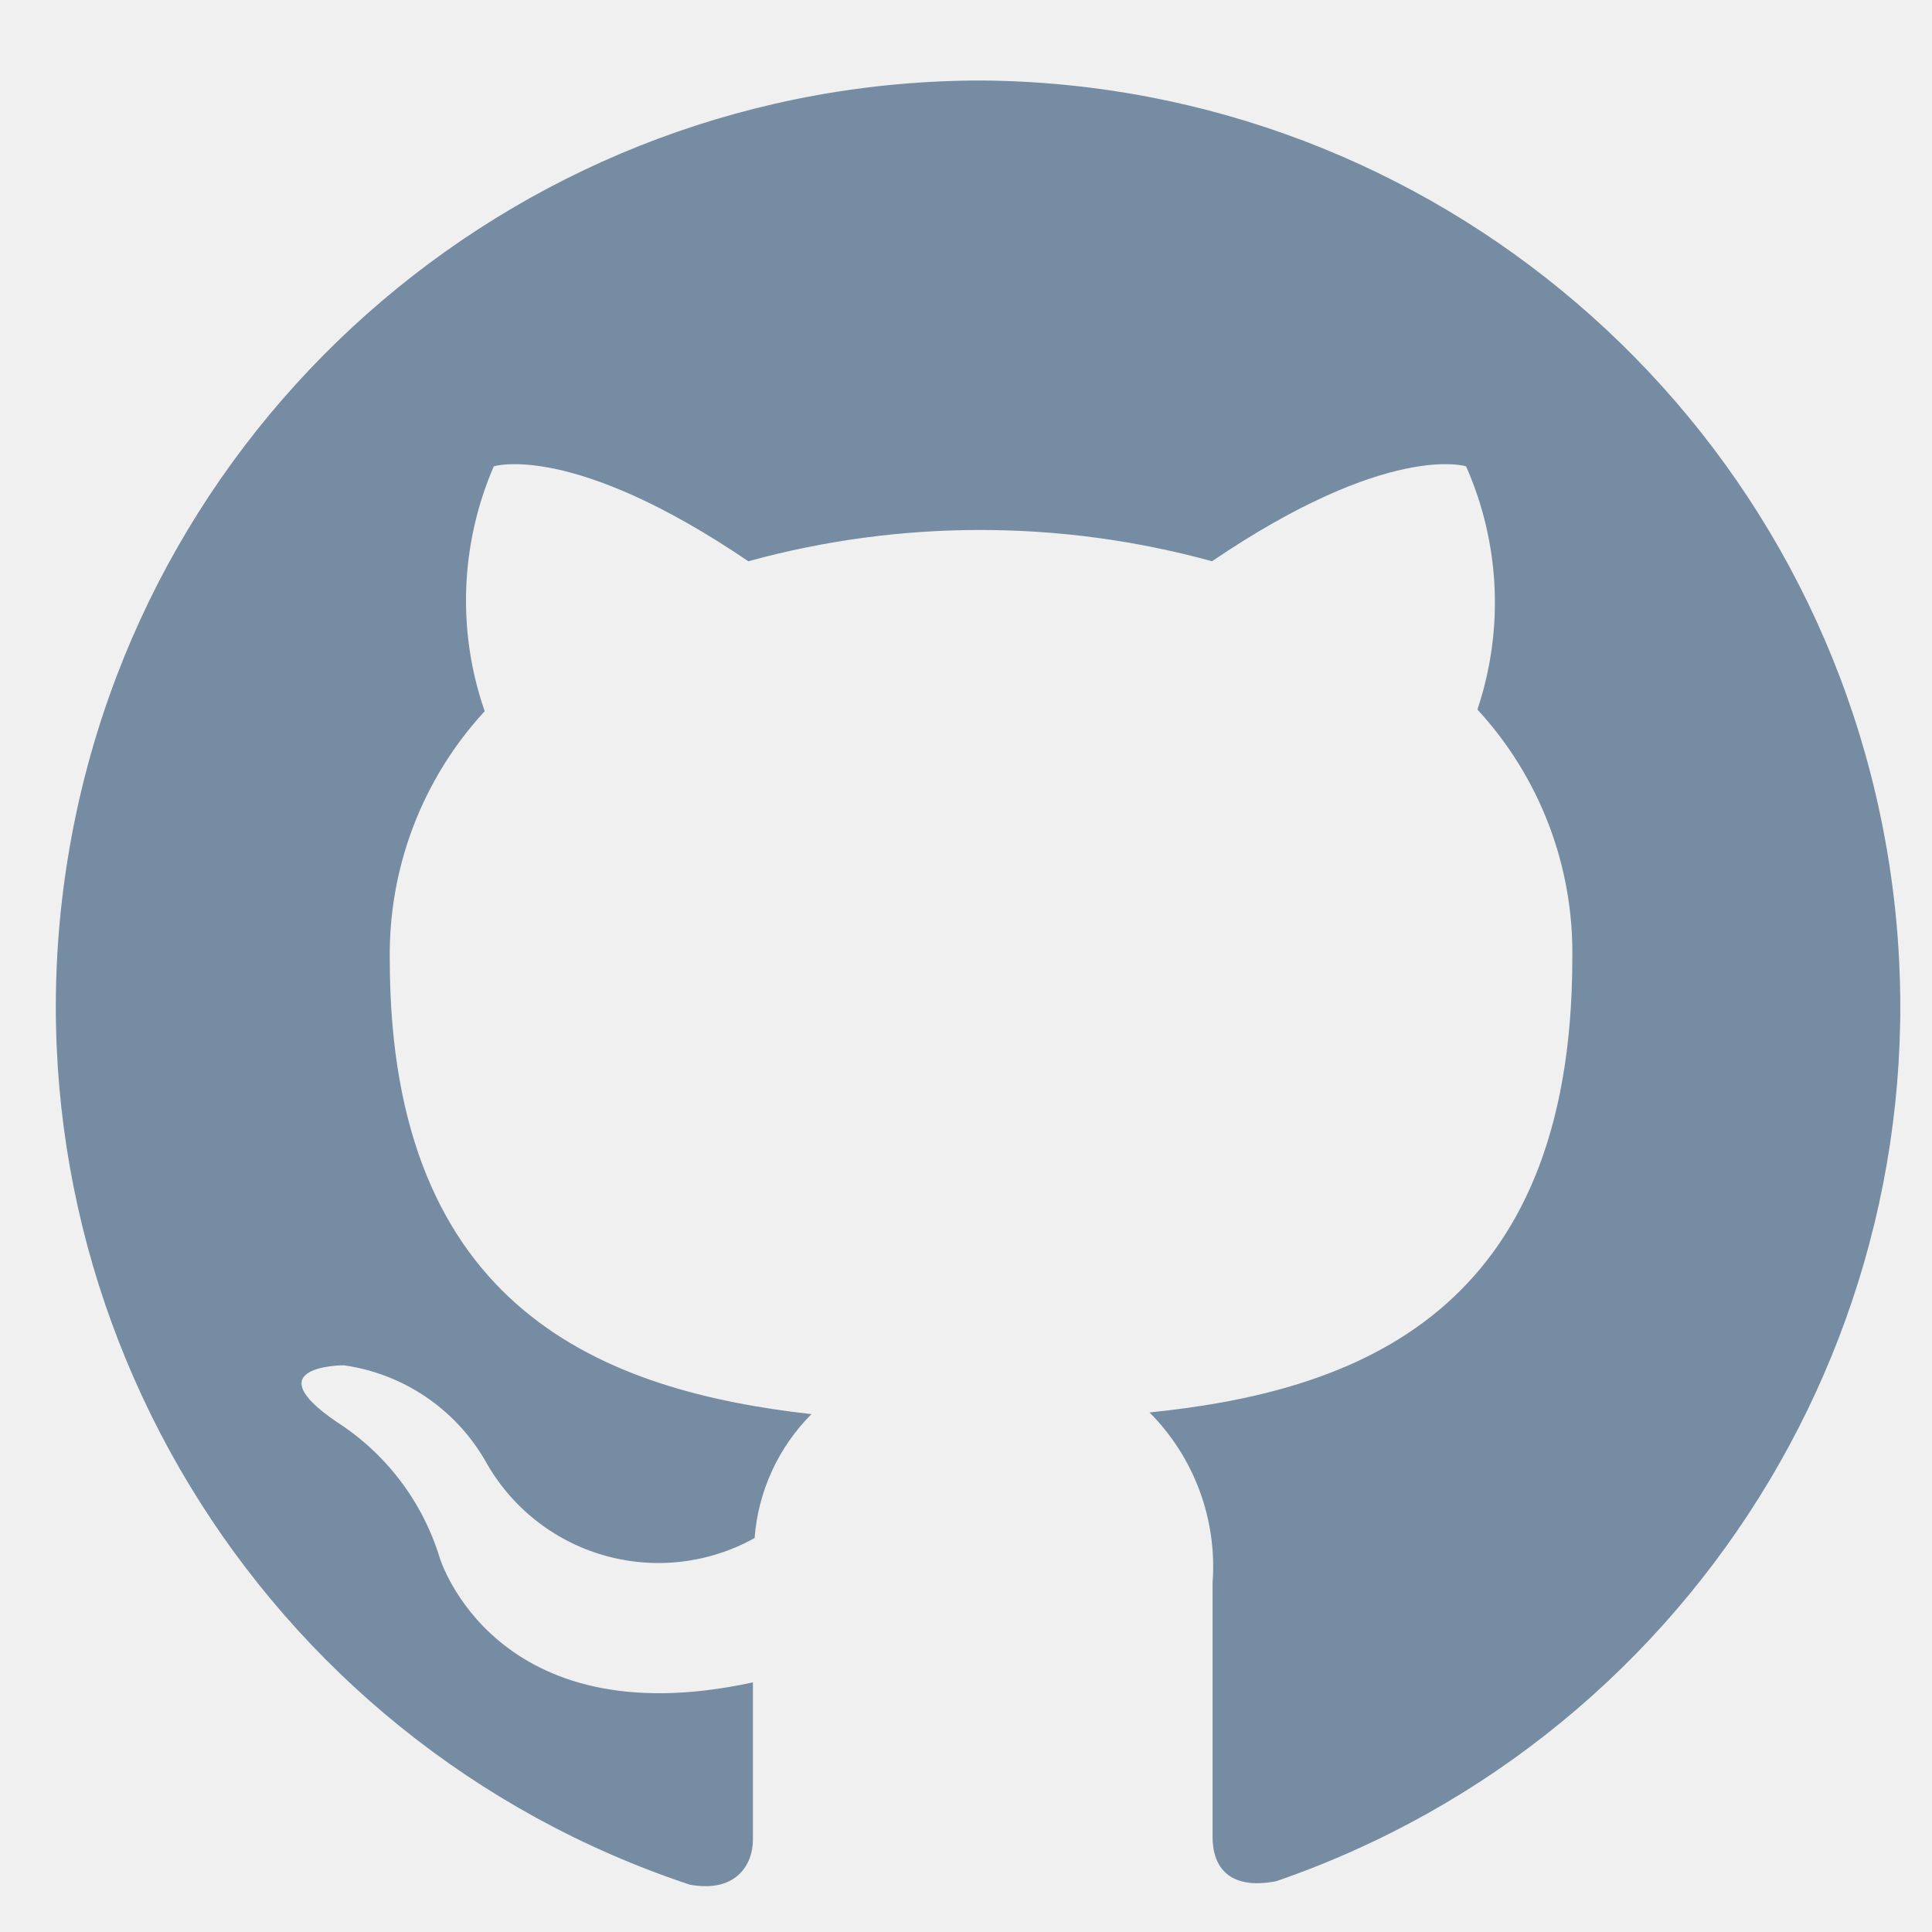
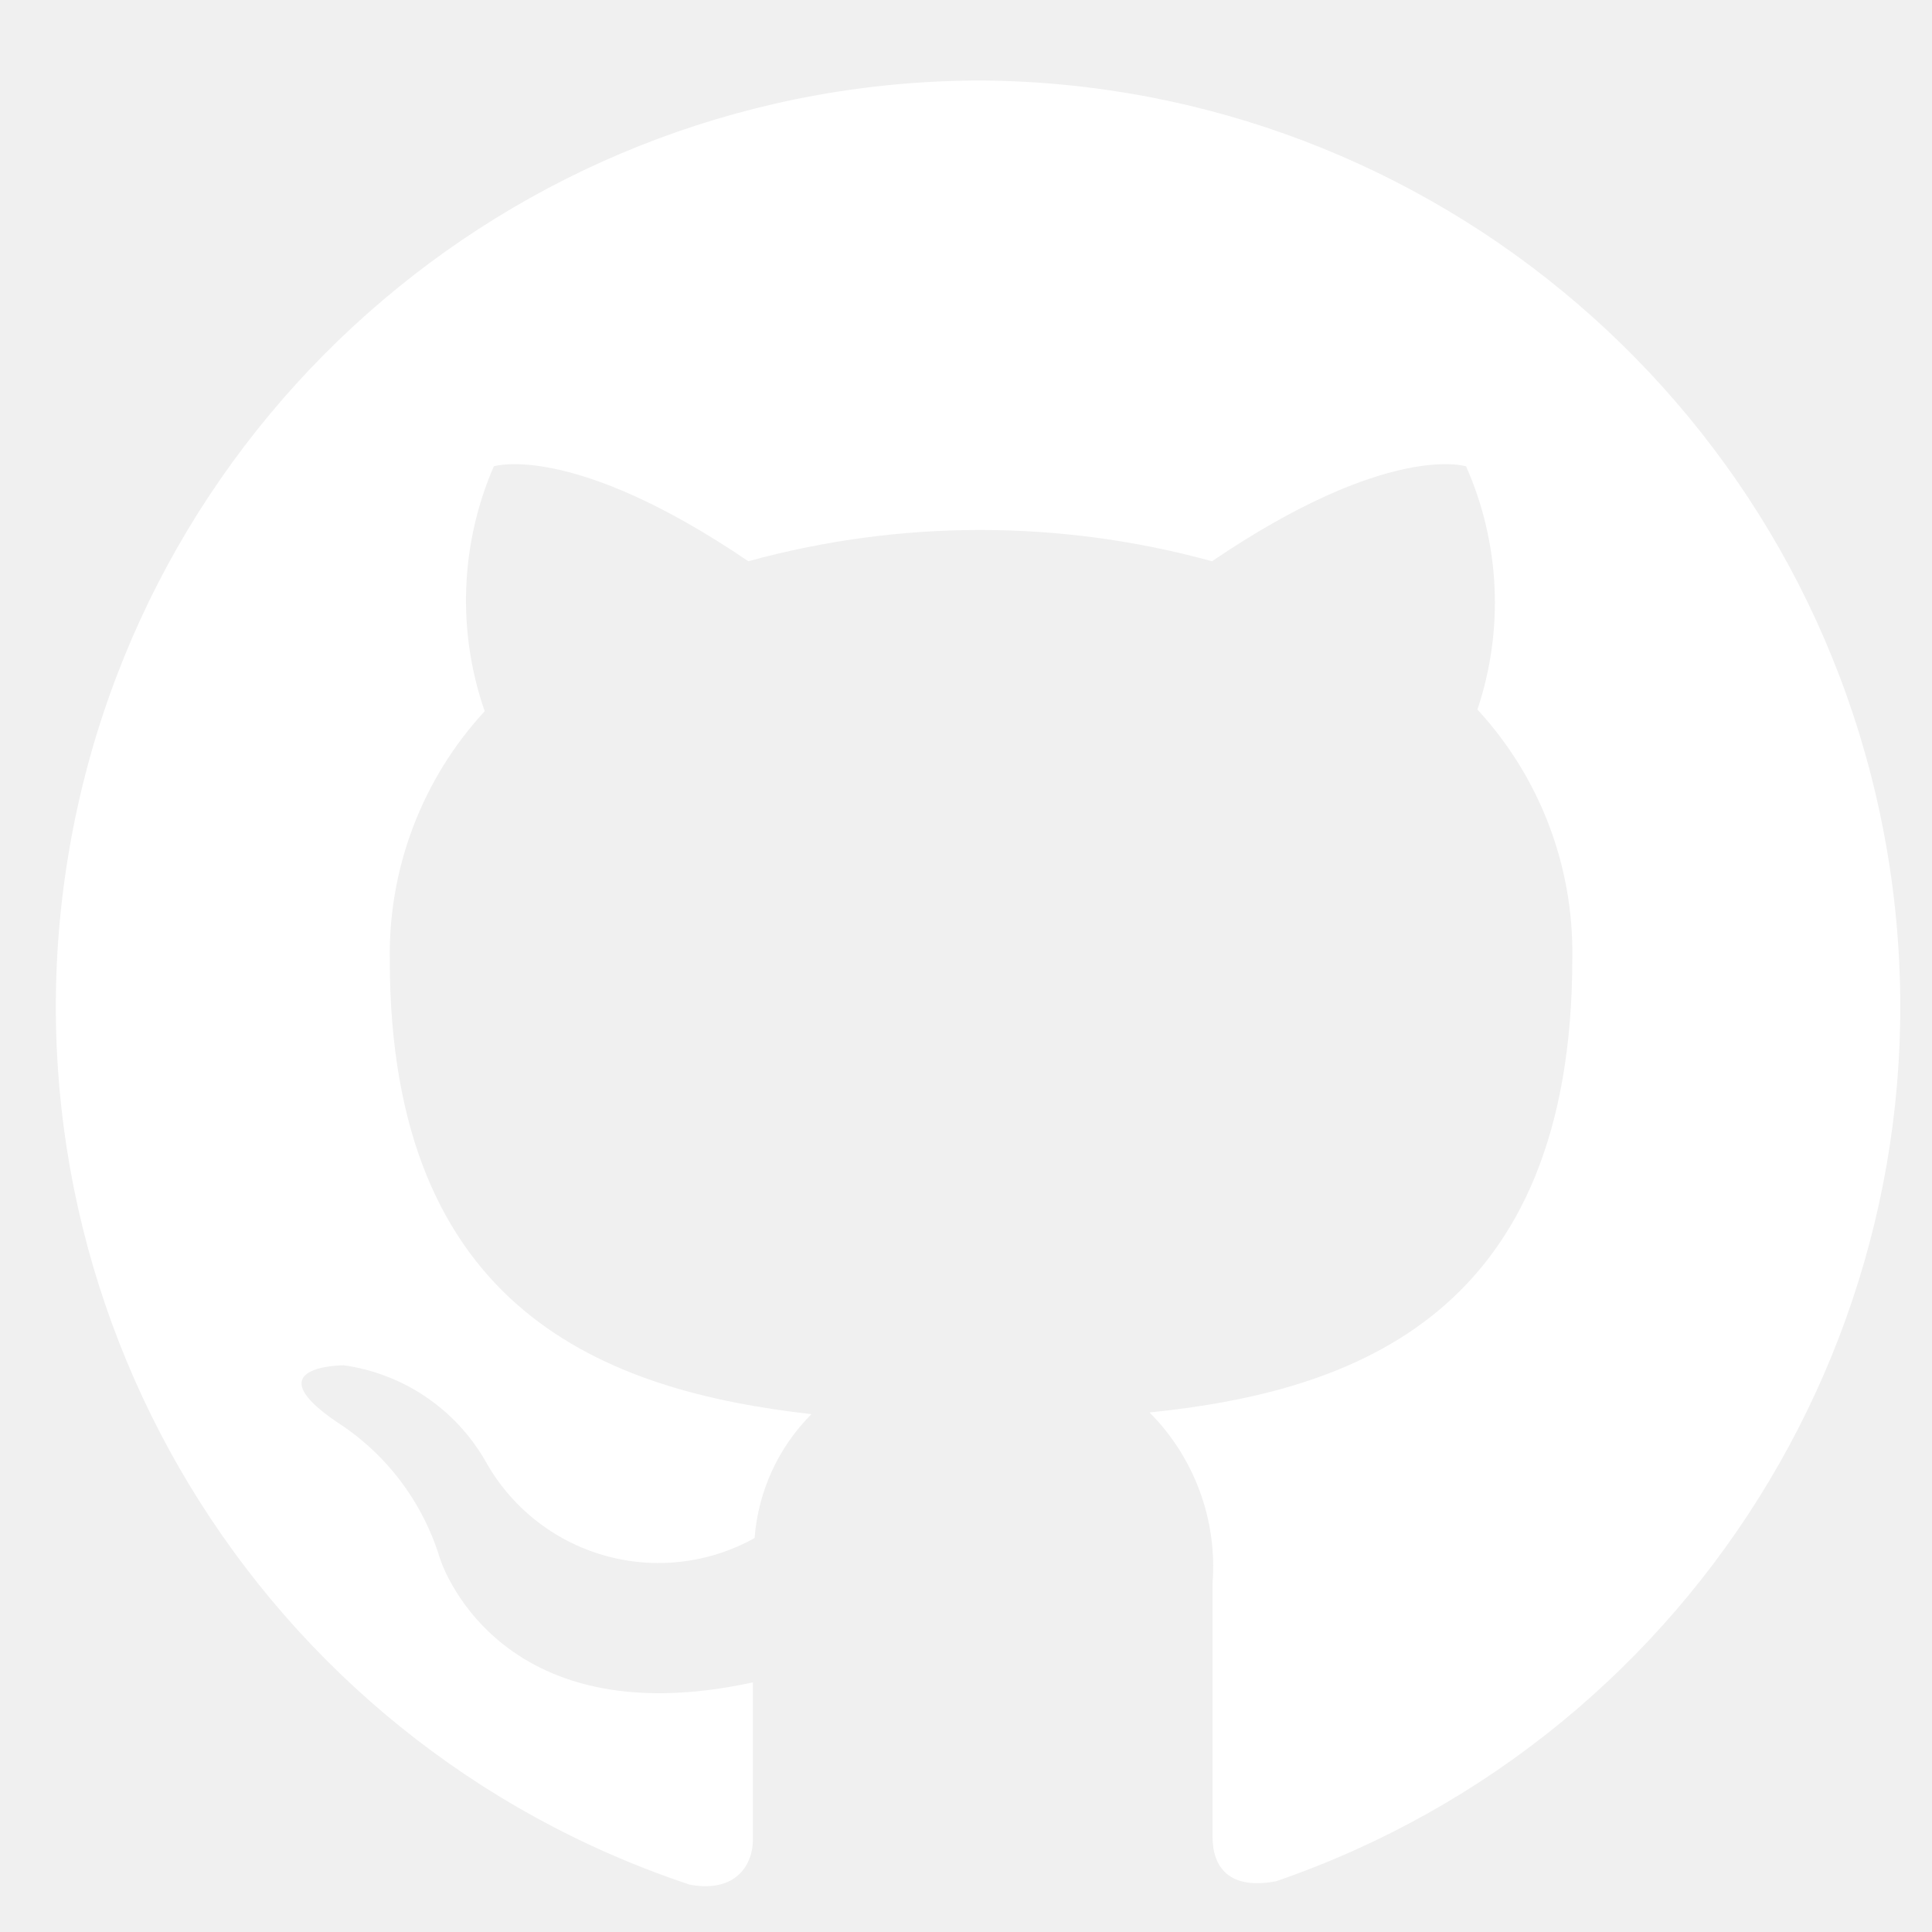
<svg xmlns="http://www.w3.org/2000/svg" width="24" height="24" viewBox="0 0 24 24" fill="none">
-   <path fill-rule="evenodd" clip-rule="evenodd" d="M12.205 1C6.56 0.994 1.746 5.086 0.843 10.658C-0.061 16.229 3.213 21.633 8.569 23.412C9.148 23.518 9.353 23.158 9.353 22.854C9.353 22.551 9.353 21.859 9.353 20.899C6.141 21.598 5.463 19.353 5.463 19.353C5.25 18.657 4.798 18.059 4.186 17.666C3.148 16.96 4.271 16.96 4.271 16.96C5.008 17.064 5.656 17.501 6.028 18.146C6.344 18.718 6.874 19.141 7.502 19.321C8.13 19.501 8.803 19.424 9.374 19.106C9.418 18.525 9.669 17.979 10.08 17.567C7.525 17.278 4.842 16.289 4.842 11.92C4.825 10.779 5.247 9.674 6.021 8.835C5.676 7.843 5.717 6.757 6.134 5.793C6.134 5.793 7.101 5.482 9.296 6.972C11.182 6.454 13.171 6.454 15.056 6.972C17.252 5.482 18.212 5.793 18.212 5.793C18.635 6.747 18.685 7.825 18.353 8.814C19.127 9.653 19.549 10.757 19.532 11.899C19.532 16.318 16.842 17.285 14.28 17.546C14.836 18.105 15.122 18.877 15.063 19.663C15.063 21.202 15.063 22.445 15.063 22.819C15.063 23.193 15.268 23.482 15.854 23.369C21.147 21.545 24.357 16.173 23.455 10.647C22.554 5.121 17.803 1.048 12.205 1Z" fill="#758CA3" />
+   <path fill-rule="evenodd" clip-rule="evenodd" d="M12.205 1C6.56 0.994 1.746 5.086 0.843 10.658C-0.061 16.229 3.213 21.633 8.569 23.412C9.148 23.518 9.353 23.158 9.353 22.854C9.353 22.551 9.353 21.859 9.353 20.899C6.141 21.598 5.463 19.353 5.463 19.353C5.25 18.657 4.798 18.059 4.186 17.666C3.148 16.96 4.271 16.96 4.271 16.96C5.008 17.064 5.656 17.501 6.028 18.146C6.344 18.718 6.874 19.141 7.502 19.321C8.13 19.501 8.803 19.424 9.374 19.106C9.418 18.525 9.669 17.979 10.08 17.567C7.525 17.278 4.842 16.289 4.842 11.92C4.825 10.779 5.247 9.674 6.021 8.835C5.676 7.843 5.717 6.757 6.134 5.793C6.134 5.793 7.101 5.482 9.296 6.972C11.182 6.454 13.171 6.454 15.056 6.972C17.252 5.482 18.212 5.793 18.212 5.793C18.635 6.747 18.685 7.825 18.353 8.814C19.127 9.653 19.549 10.757 19.532 11.899C19.532 16.318 16.842 17.285 14.28 17.546C14.836 18.105 15.122 18.877 15.063 19.663C15.063 21.202 15.063 22.445 15.063 22.819C15.063 23.193 15.268 23.482 15.854 23.369C21.147 21.545 24.357 16.173 23.455 10.647C22.554 5.121 17.803 1.048 12.205 1Z" fill="#FFF" />
</svg>
